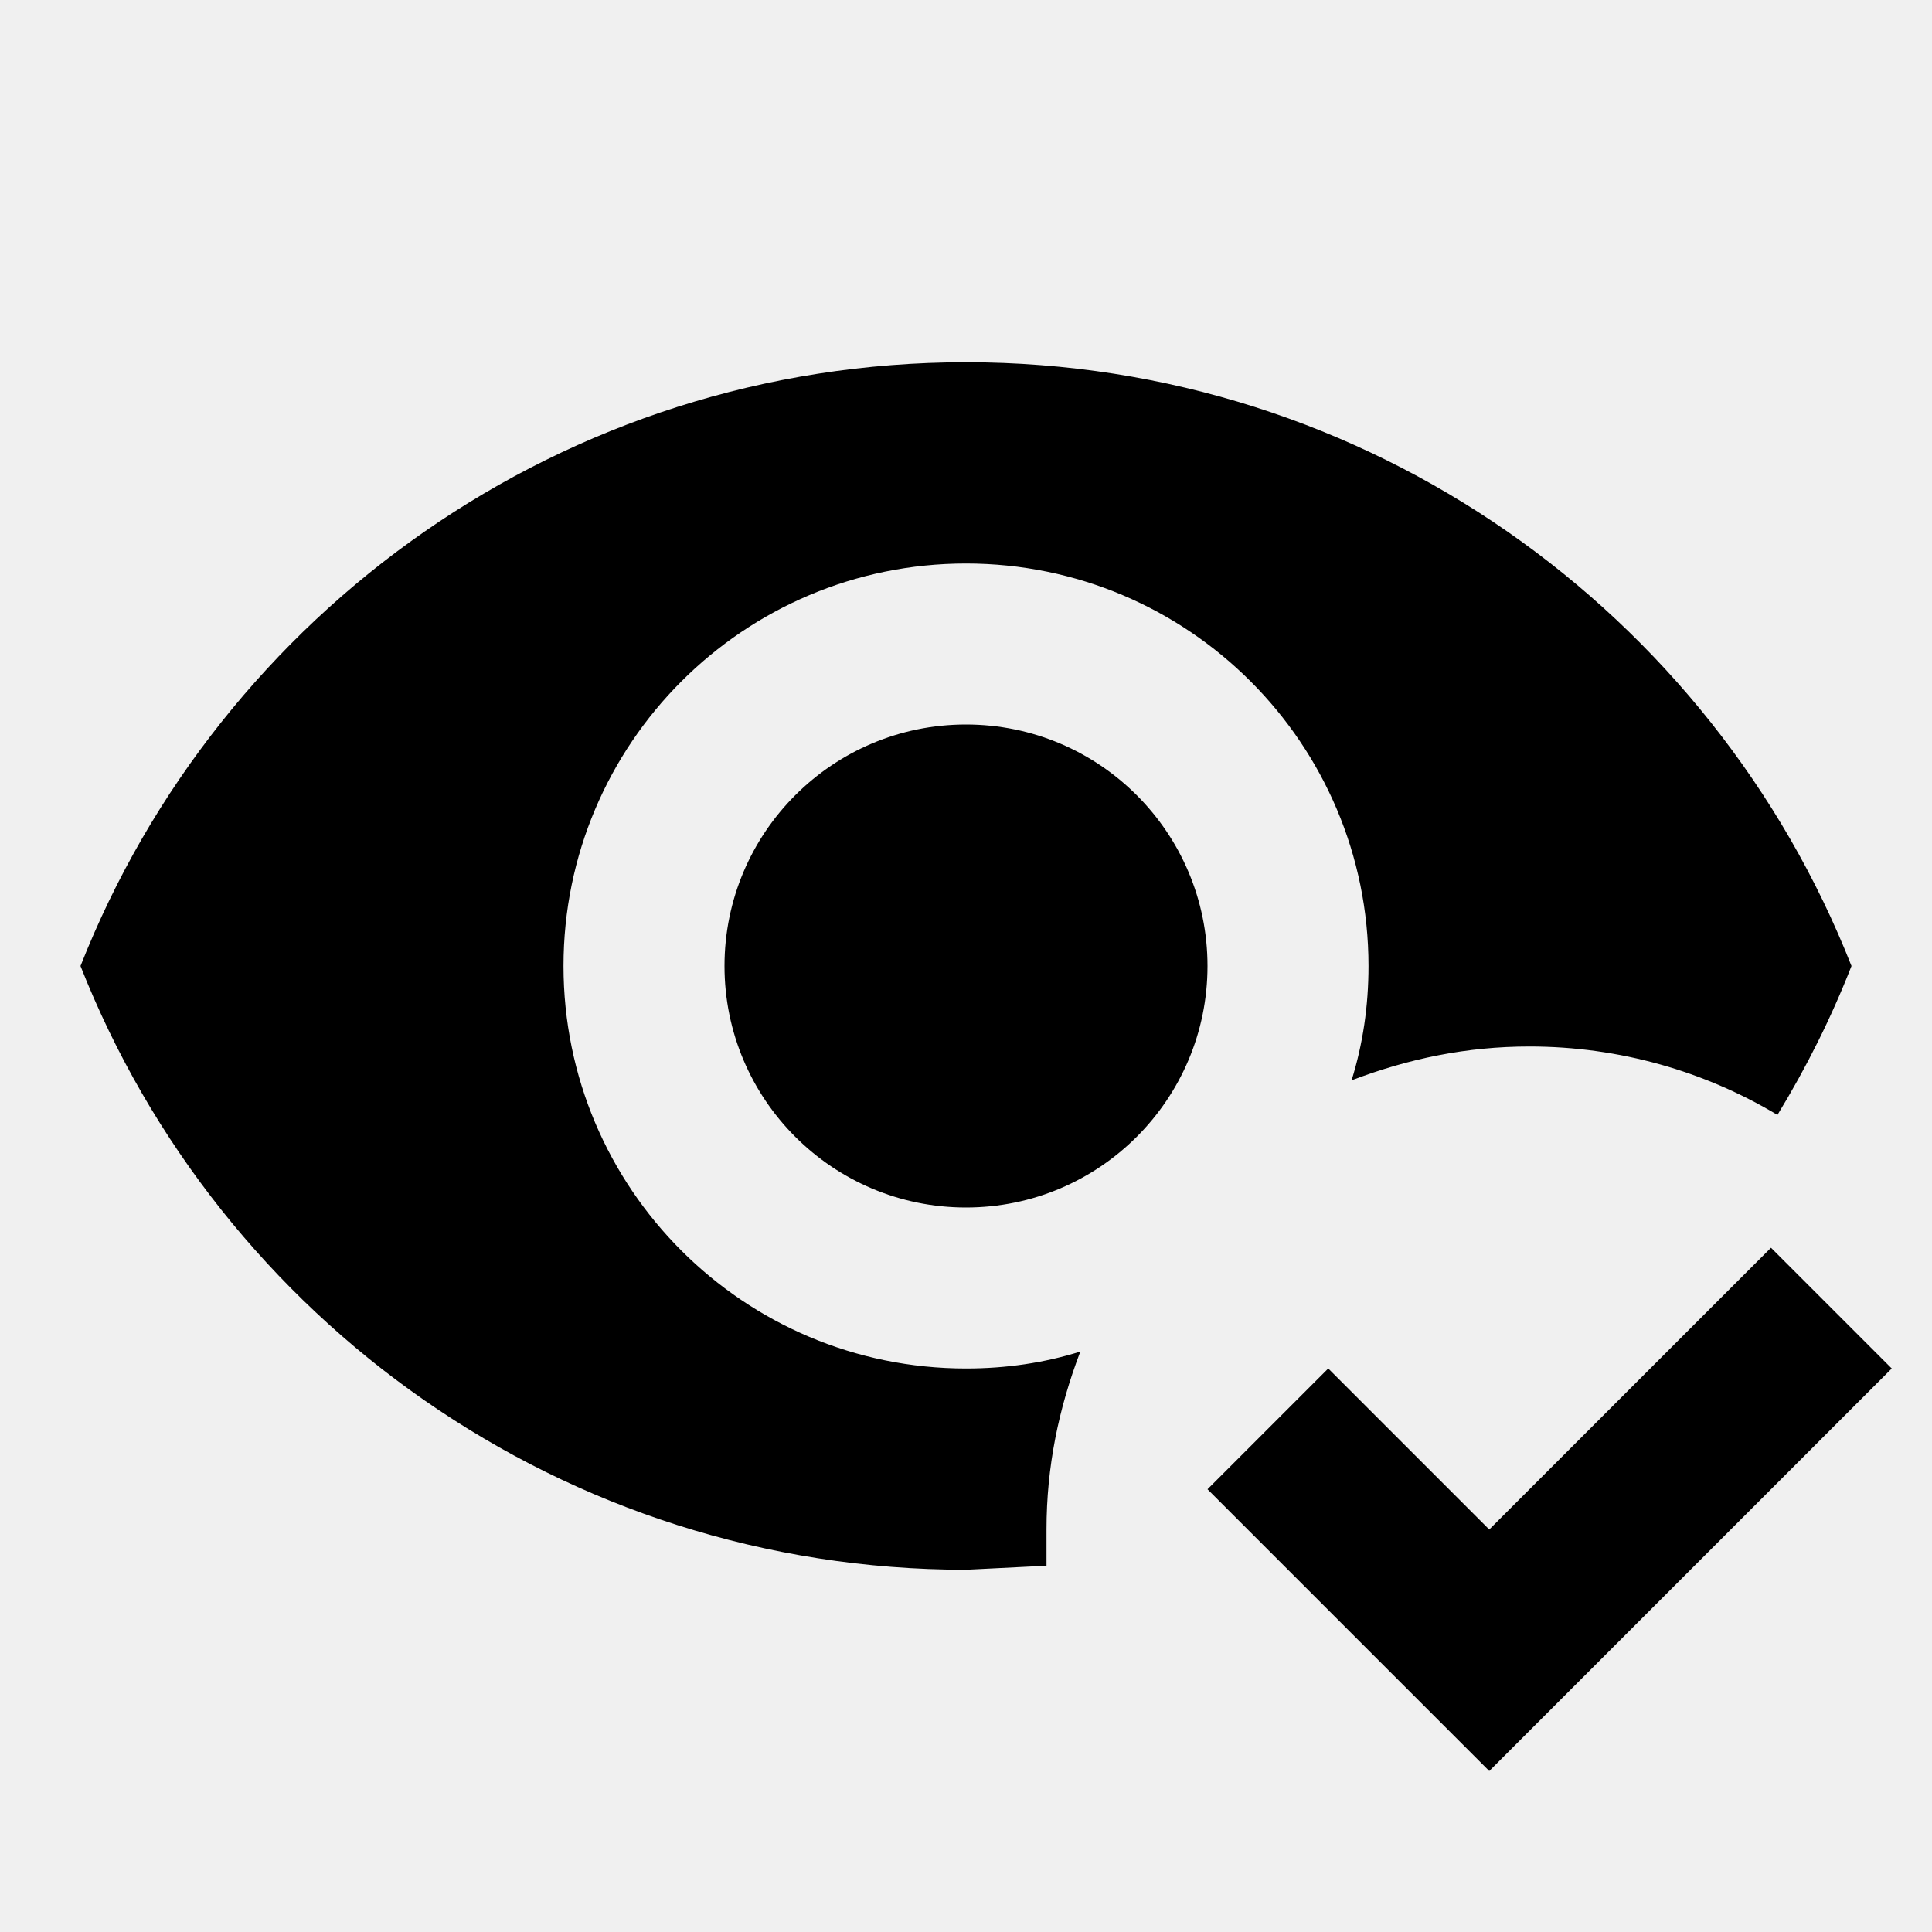
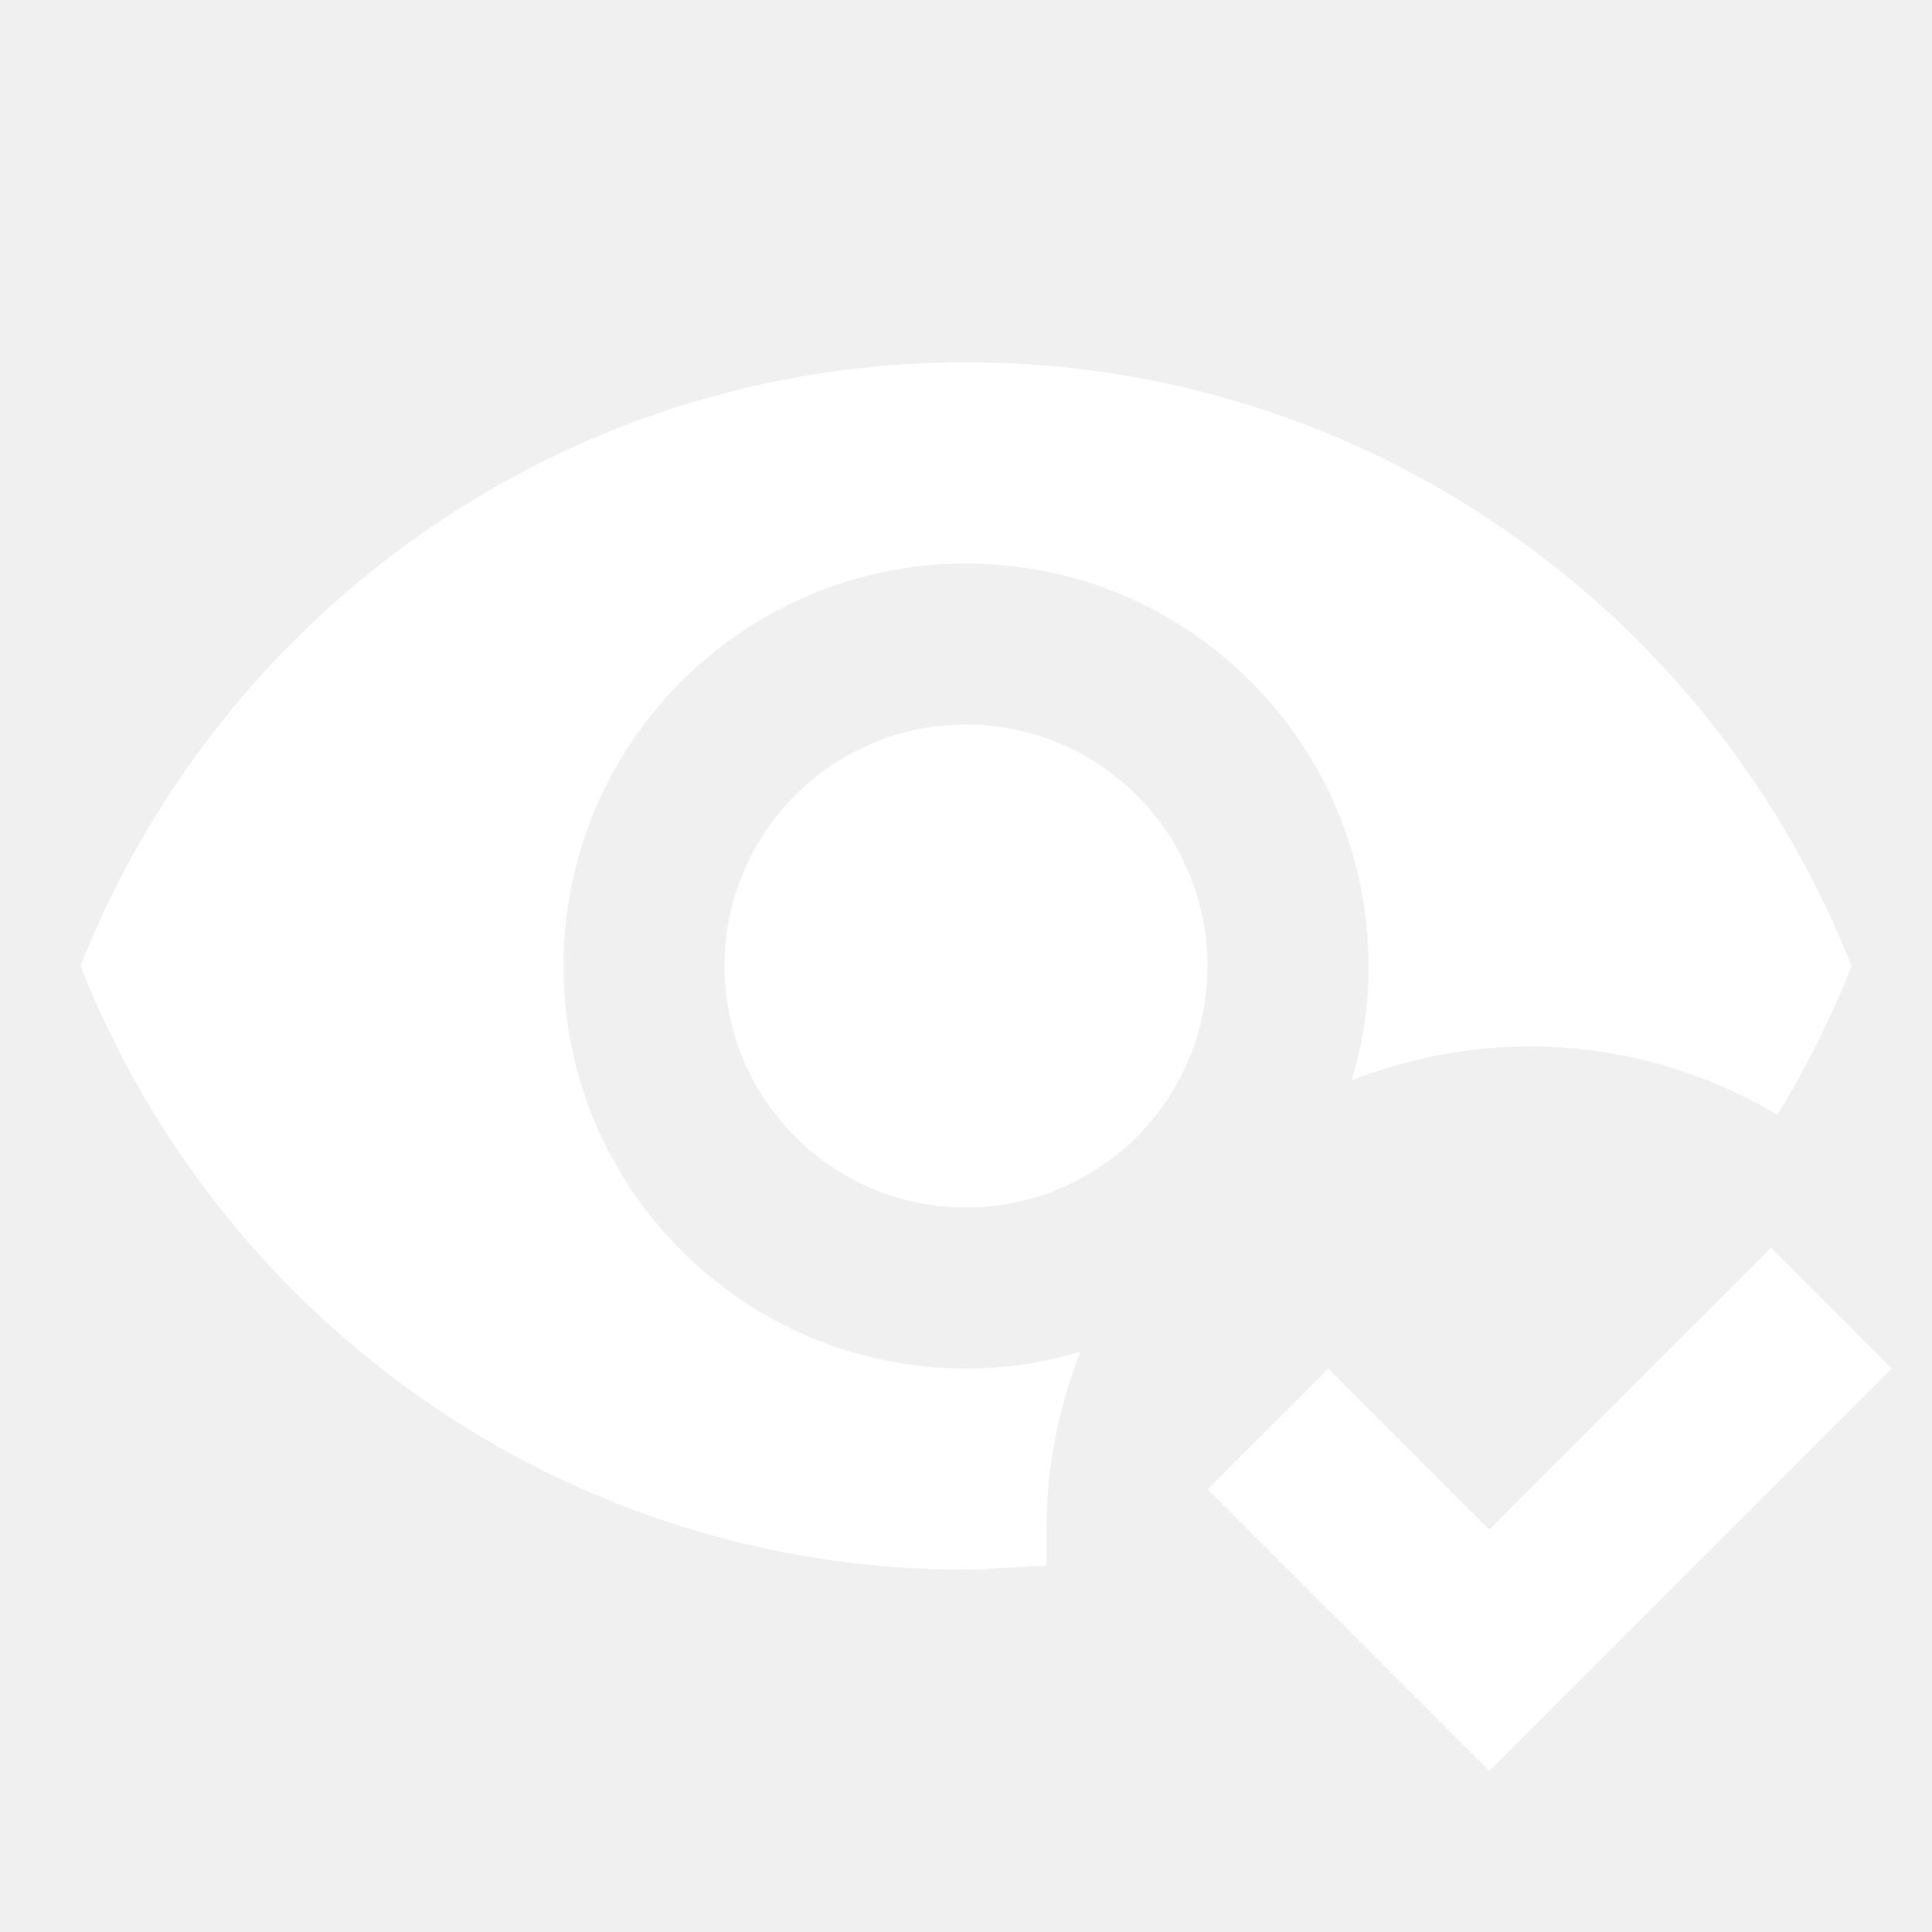
<svg xmlns="http://www.w3.org/2000/svg" height="24" viewBox="0 0 24 24" width="24">
-   <path d="m23.5 17-5 5-3.5-3.5 1.5-1.5 2 2 3.5-3.5zm-11.5-8a3 3 0 0 1 3 3 3 3 0 0 1 -3 3 3 3 0 0 1 -3-3 3 3 0 0 1 3-3m0 8c.5 0 .97-.07 1.42-.21-.27.71-.42 1.43-.42 2.21v.45l-1 .05c-5 0-9.27-3.11-11-7.5 1.73-4.39 6-7.5 11-7.5s9.27 3.11 11 7.5c-.25.64-.56 1.26-.92 1.85-.9-.54-1.96-.85-3.08-.85-.78 0-1.5.15-2.21.42.14-.45.21-.92.21-1.42a5 5 0 0 0 -5-5 5 5 0 0 0 -5 5 5 5 0 0 0 5 5z" />
+   <path fill="#ffffff" d="m23.5 17-5 5-3.5-3.5 1.5-1.5 2 2 3.5-3.5zm-11.5-8a3 3 0 0 1 3 3 3 3 0 0 1 -3 3 3 3 0 0 1 -3-3 3 3 0 0 1 3-3m0 8c.5 0 .97-.07 1.42-.21-.27.71-.42 1.43-.42 2.21v.45l-1 .05c-5 0-9.27-3.11-11-7.5 1.73-4.39 6-7.5 11-7.5s9.27 3.11 11 7.5c-.25.64-.56 1.26-.92 1.85-.9-.54-1.96-.85-3.08-.85-.78 0-1.5.15-2.21.42.14-.45.21-.92.21-1.42a5 5 0 0 0 -5-5 5 5 0 0 0 -5 5 5 5 0 0 0 5 5z" />
</svg>
